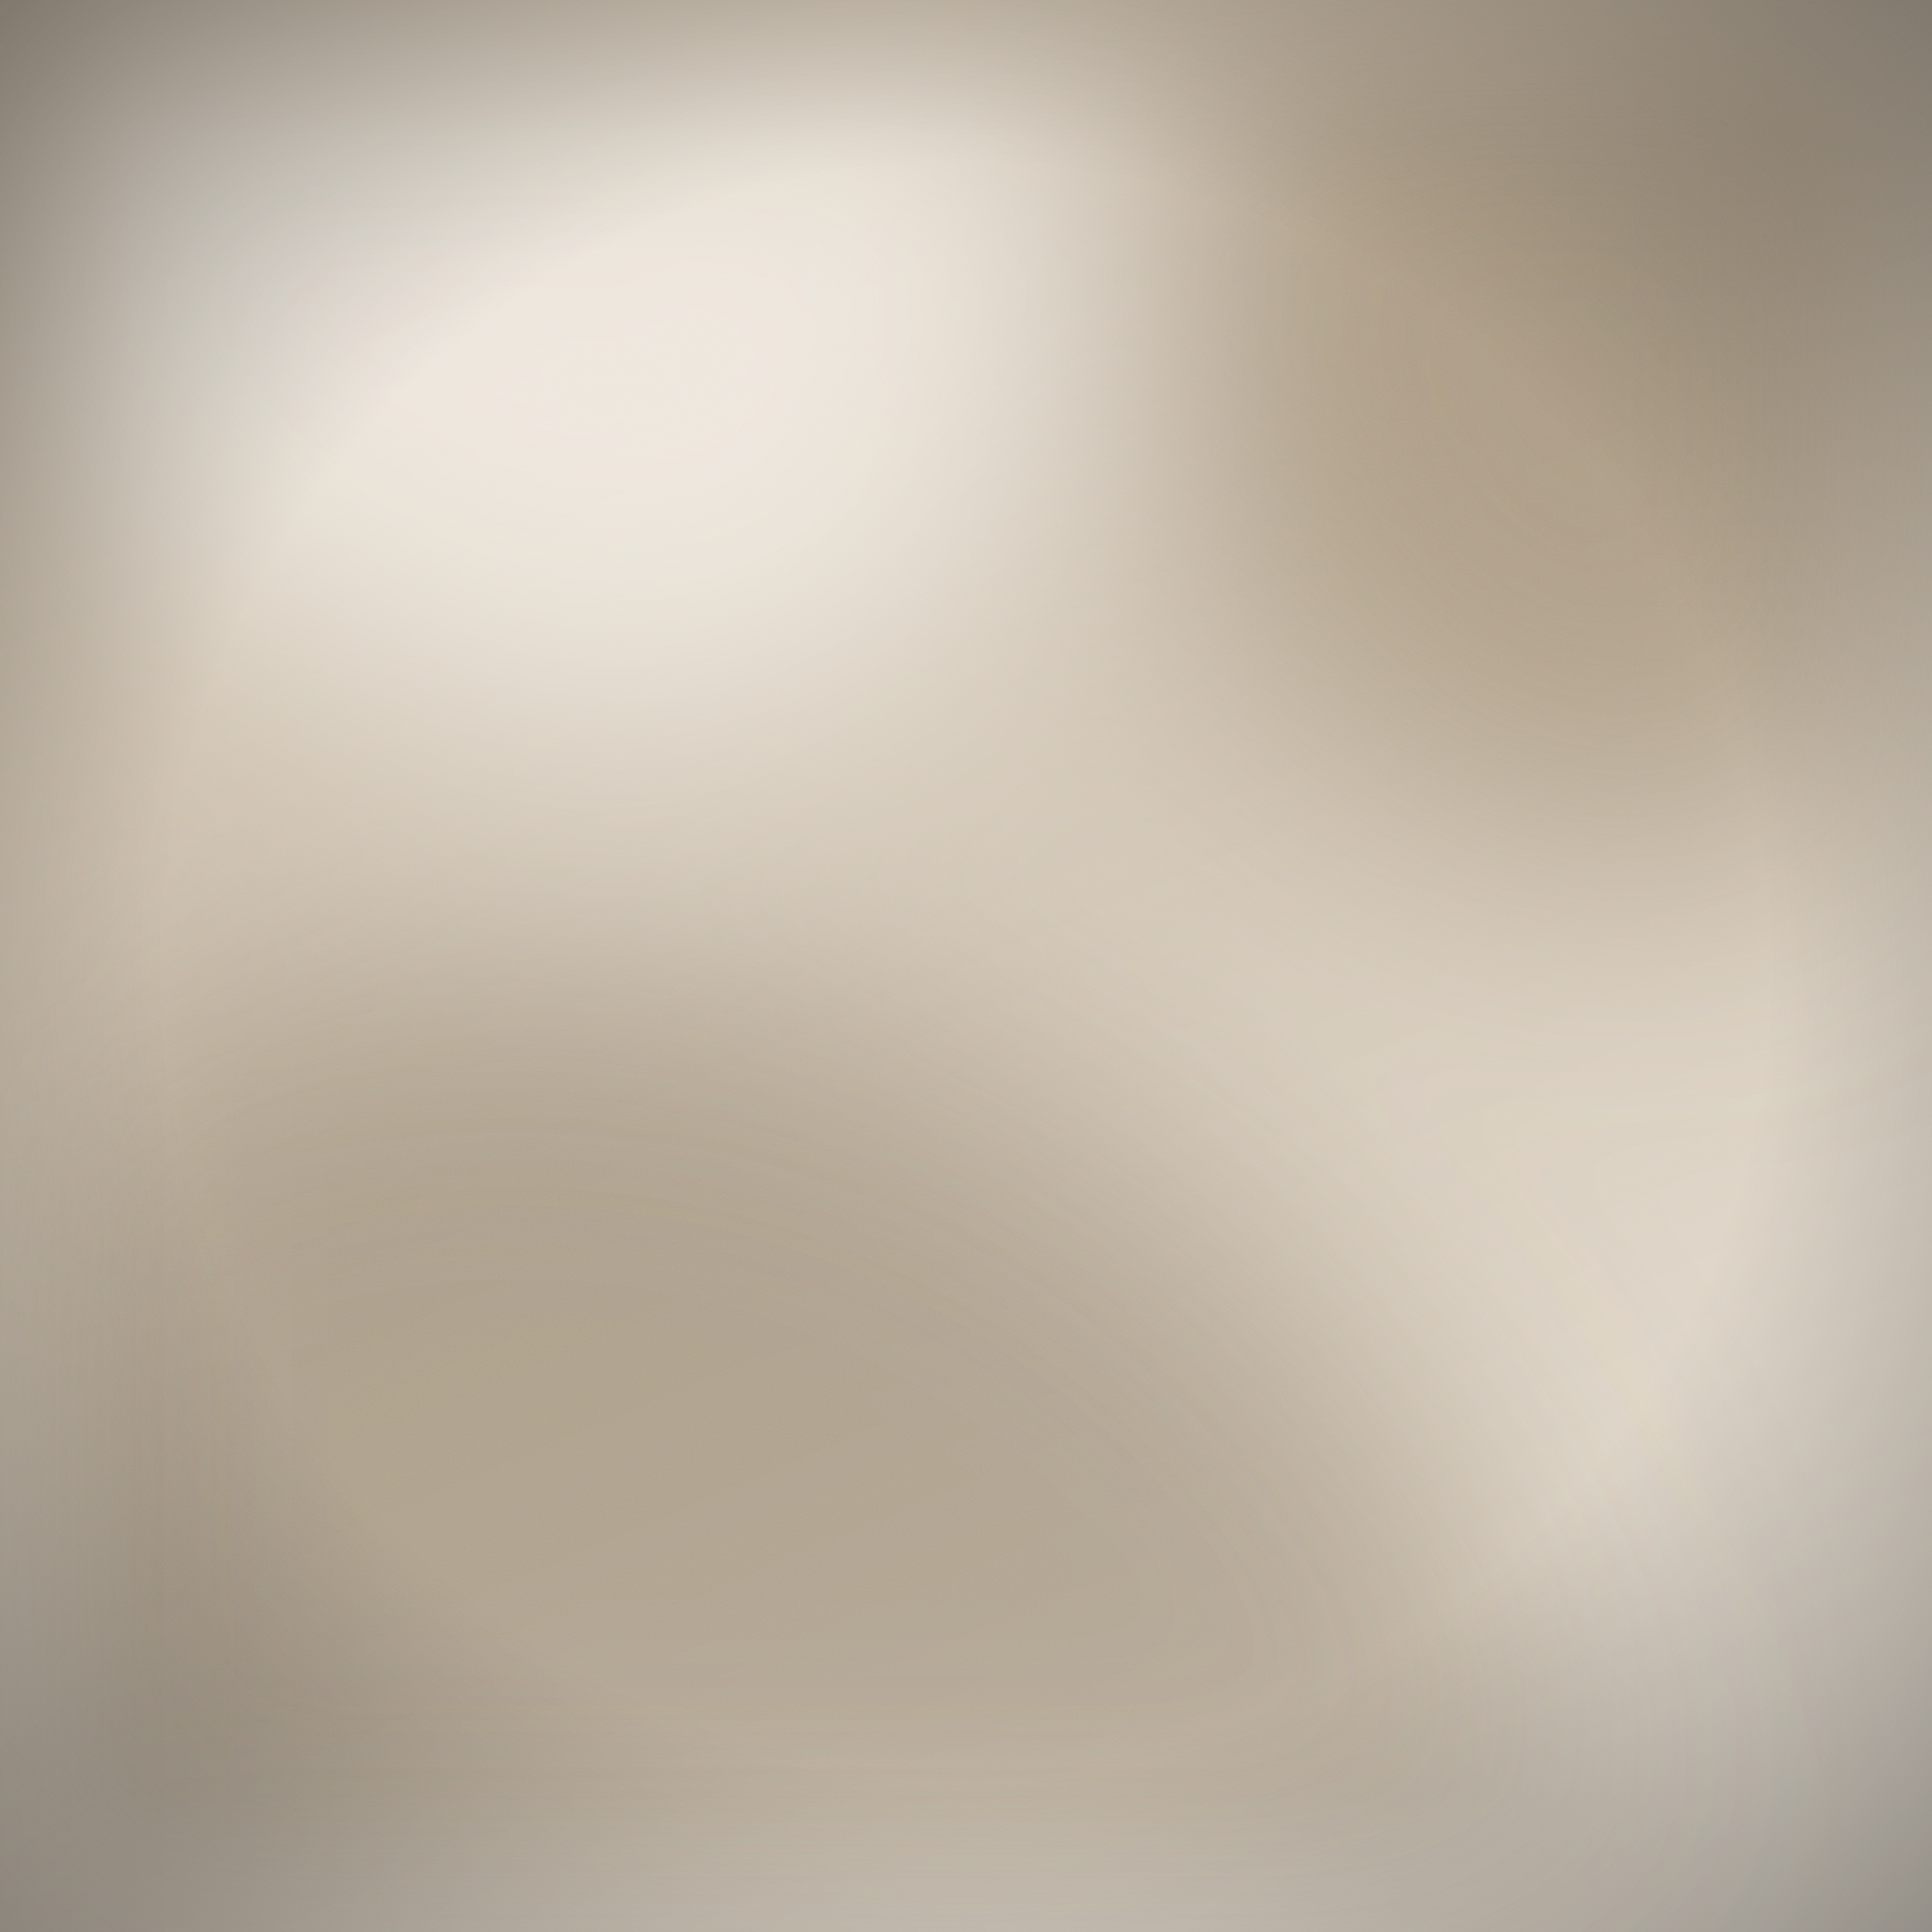
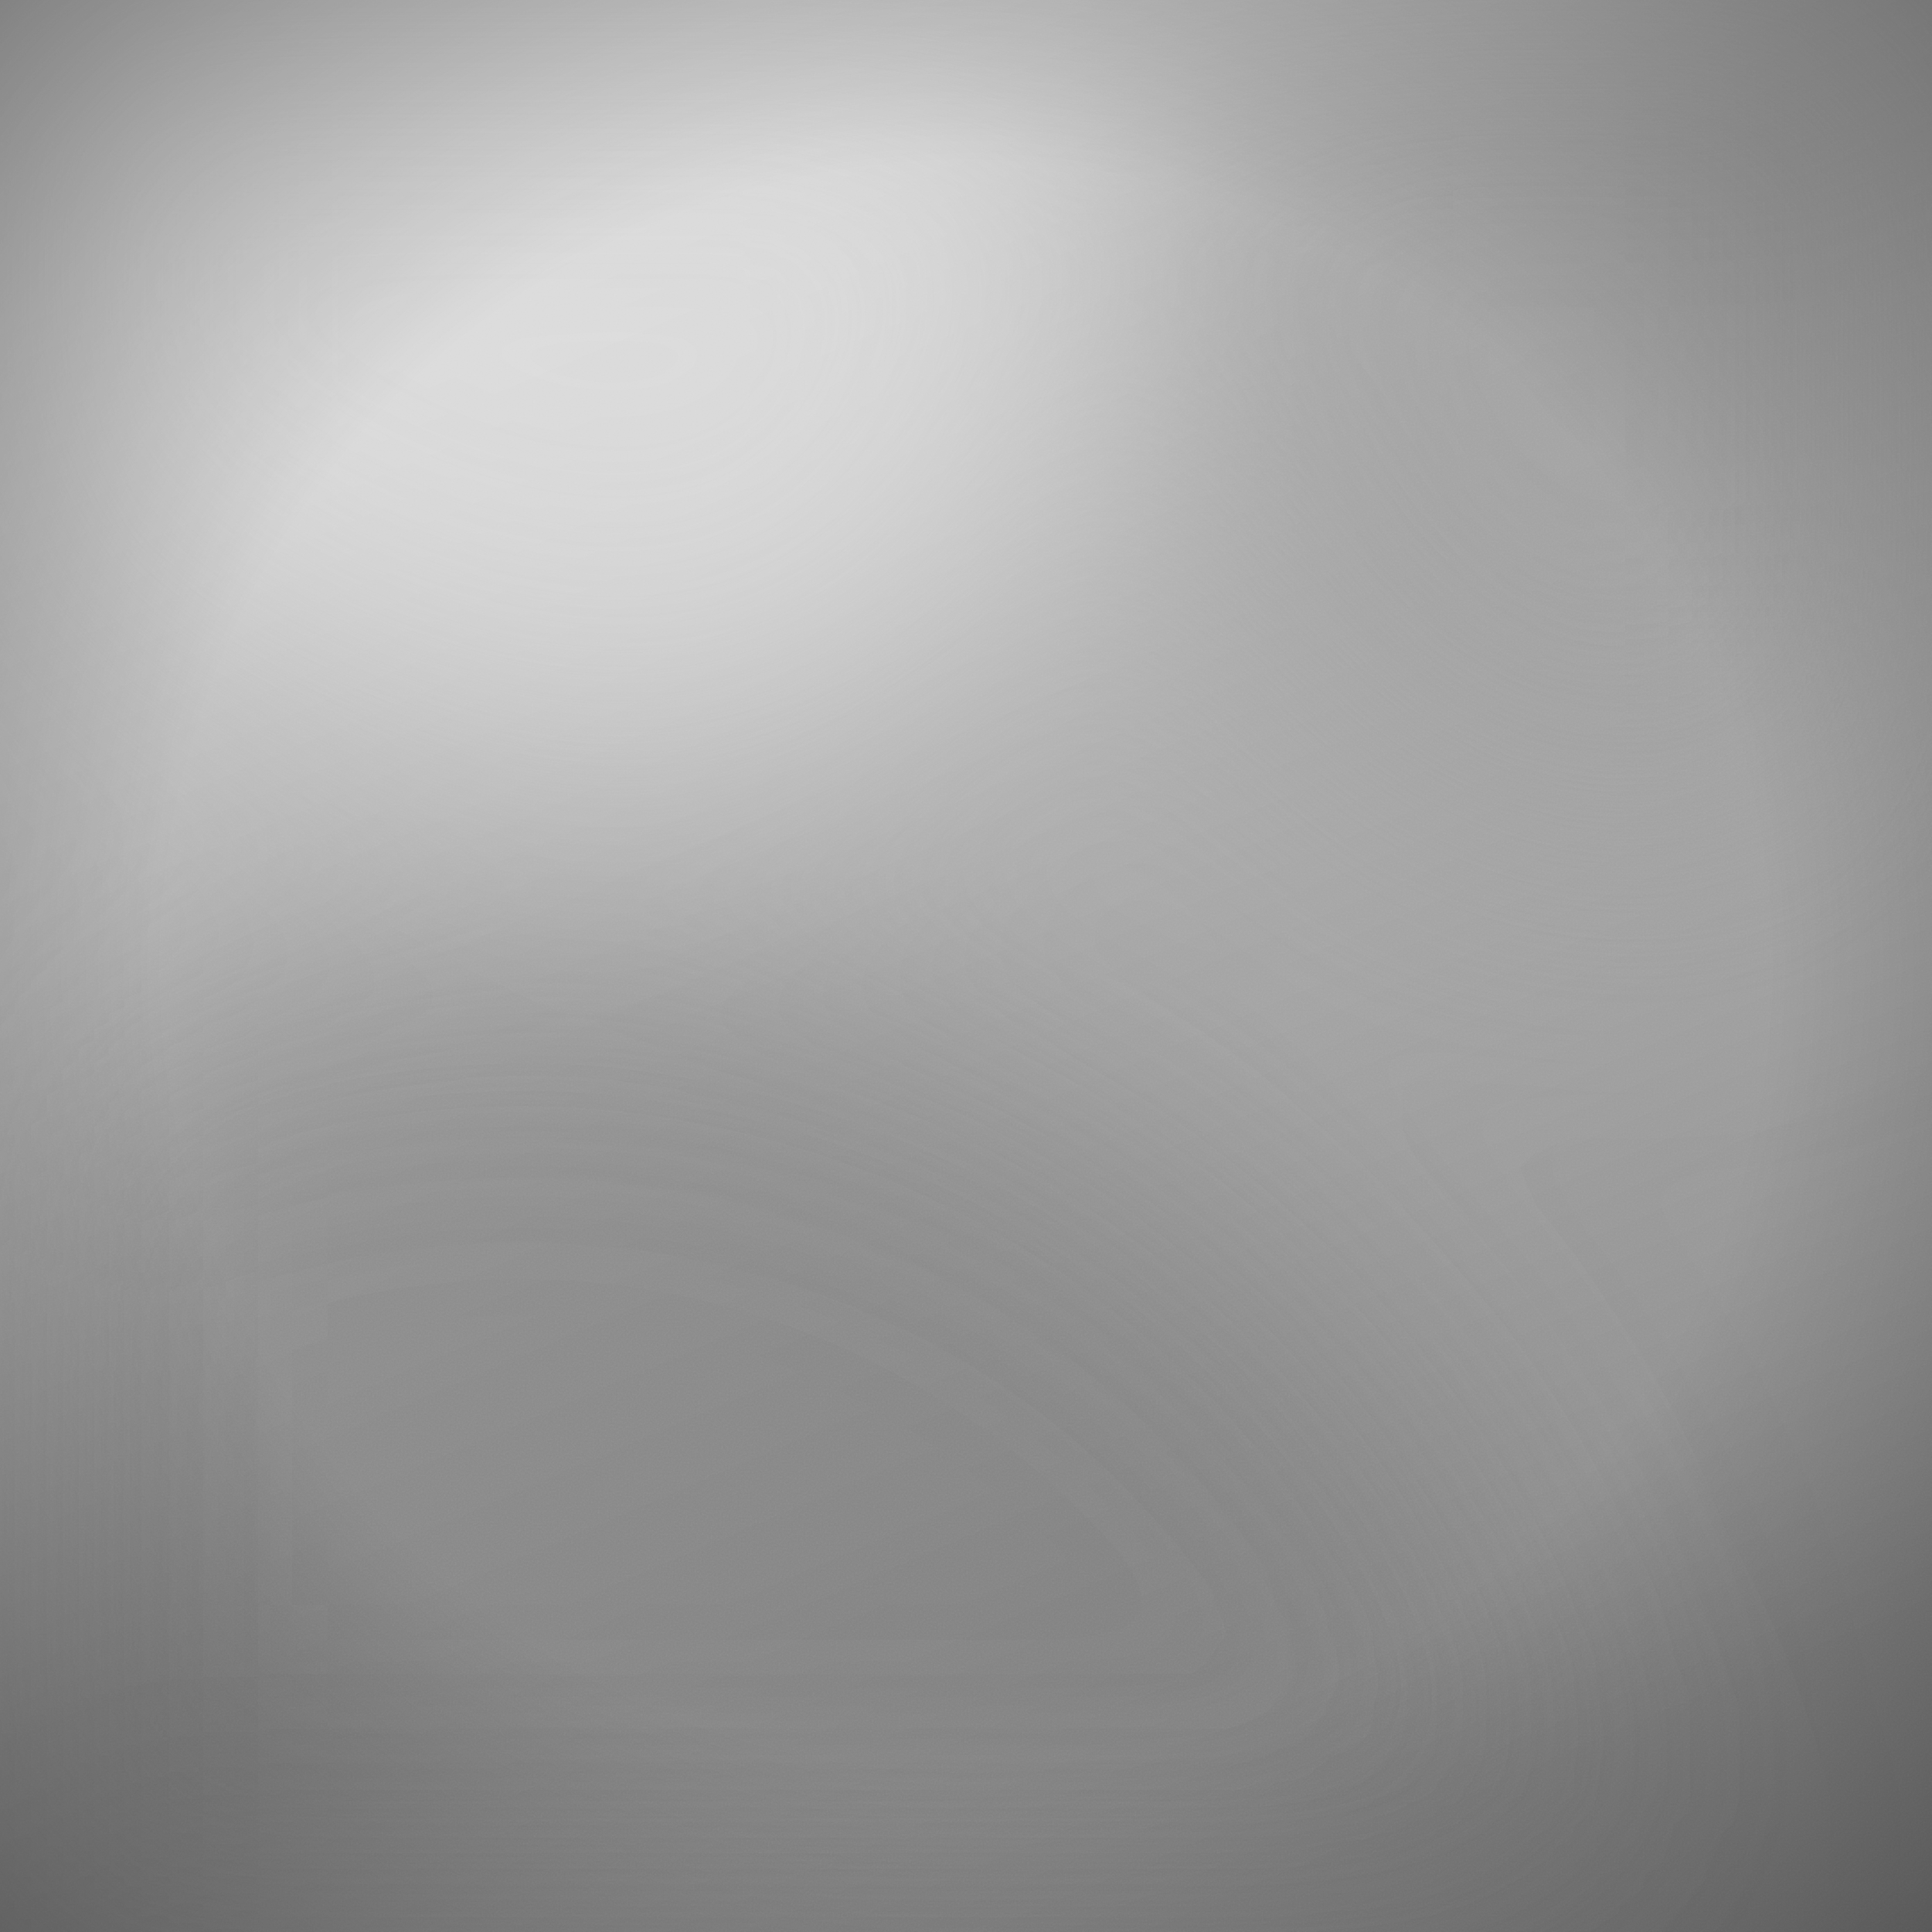
<svg xmlns="http://www.w3.org/2000/svg" viewBox="0 0 1200 1200" width="1200" height="1200" role="img" aria-hidden="true" preserveAspectRatio="xMidYMid slice">
  <defs>
    <linearGradient id="g" x1="69.5%" y1="96.0%" x2="30.5%" y2="4.0%">
-       <stop offset="0%" stop-color="#e6ded2" />
-       <stop offset="100%" stop-color="#c3b5a1" />
+       <stop offset="0%" stop-color="#8a8a8a" />
+       <stop offset="100%" stop-color="#c9c9c9" />
    </linearGradient>
    <filter id="soft" x="-25%" y="-25%" width="150%" height="150%">
      <feGaussianBlur stdDeviation="90" />
    </filter>
    <filter id="grain">
      <feTurbulence type="fractalNoise" baseFrequency="0.9" numOctaves="3" stitchTiles="stitch" />
      <feColorMatrix type="saturate" values="0" />
    </filter>
    <radialGradient id="vig" cx="50%" cy="50%" r="75%">
      <stop offset="55%" stop-color="#000" stop-opacity="0" />
      <stop offset="100%" stop-color="#000" stop-opacity="0.42" />
    </radialGradient>
  </defs>
  <rect width="1200" height="1200" fill="url(#g)" />
  <g filter="url(#soft)">
-     <ellipse cx="346" cy="1234" rx="653" ry="621" transform="rotate(24 346 1234)" fill="#7d6a52" opacity="0.45" />
-     <ellipse cx="985" cy="203" rx="330" ry="267" transform="rotate(73 985 203)" fill="#a08d74" opacity="0.69" />
-     <ellipse cx="212" cy="-48" rx="579" ry="374" transform="rotate(52 212 -48)" fill="#fdfbf7" opacity="0.69" />
+     <ellipse cx="346" cy="1234" rx="653" ry="621" transform="rotate(24 346 1234)" fill="#6f6f6f" opacity="0.45" />
+     <ellipse cx="985" cy="203" rx="330" ry="267" transform="rotate(73 985 203)" fill="#9c9c9c" opacity="0.69" />
+     <ellipse cx="212" cy="-48" rx="579" ry="374" transform="rotate(52 212 -48)" fill="#e6e6e6" opacity="0.69" />
  </g>
  <rect width="1200" height="1200" filter="url(#grain)" opacity="0.10" style="mix-blend-mode:overlay" />
  <rect width="1200" height="1200" fill="url(#vig)" />
</svg>
